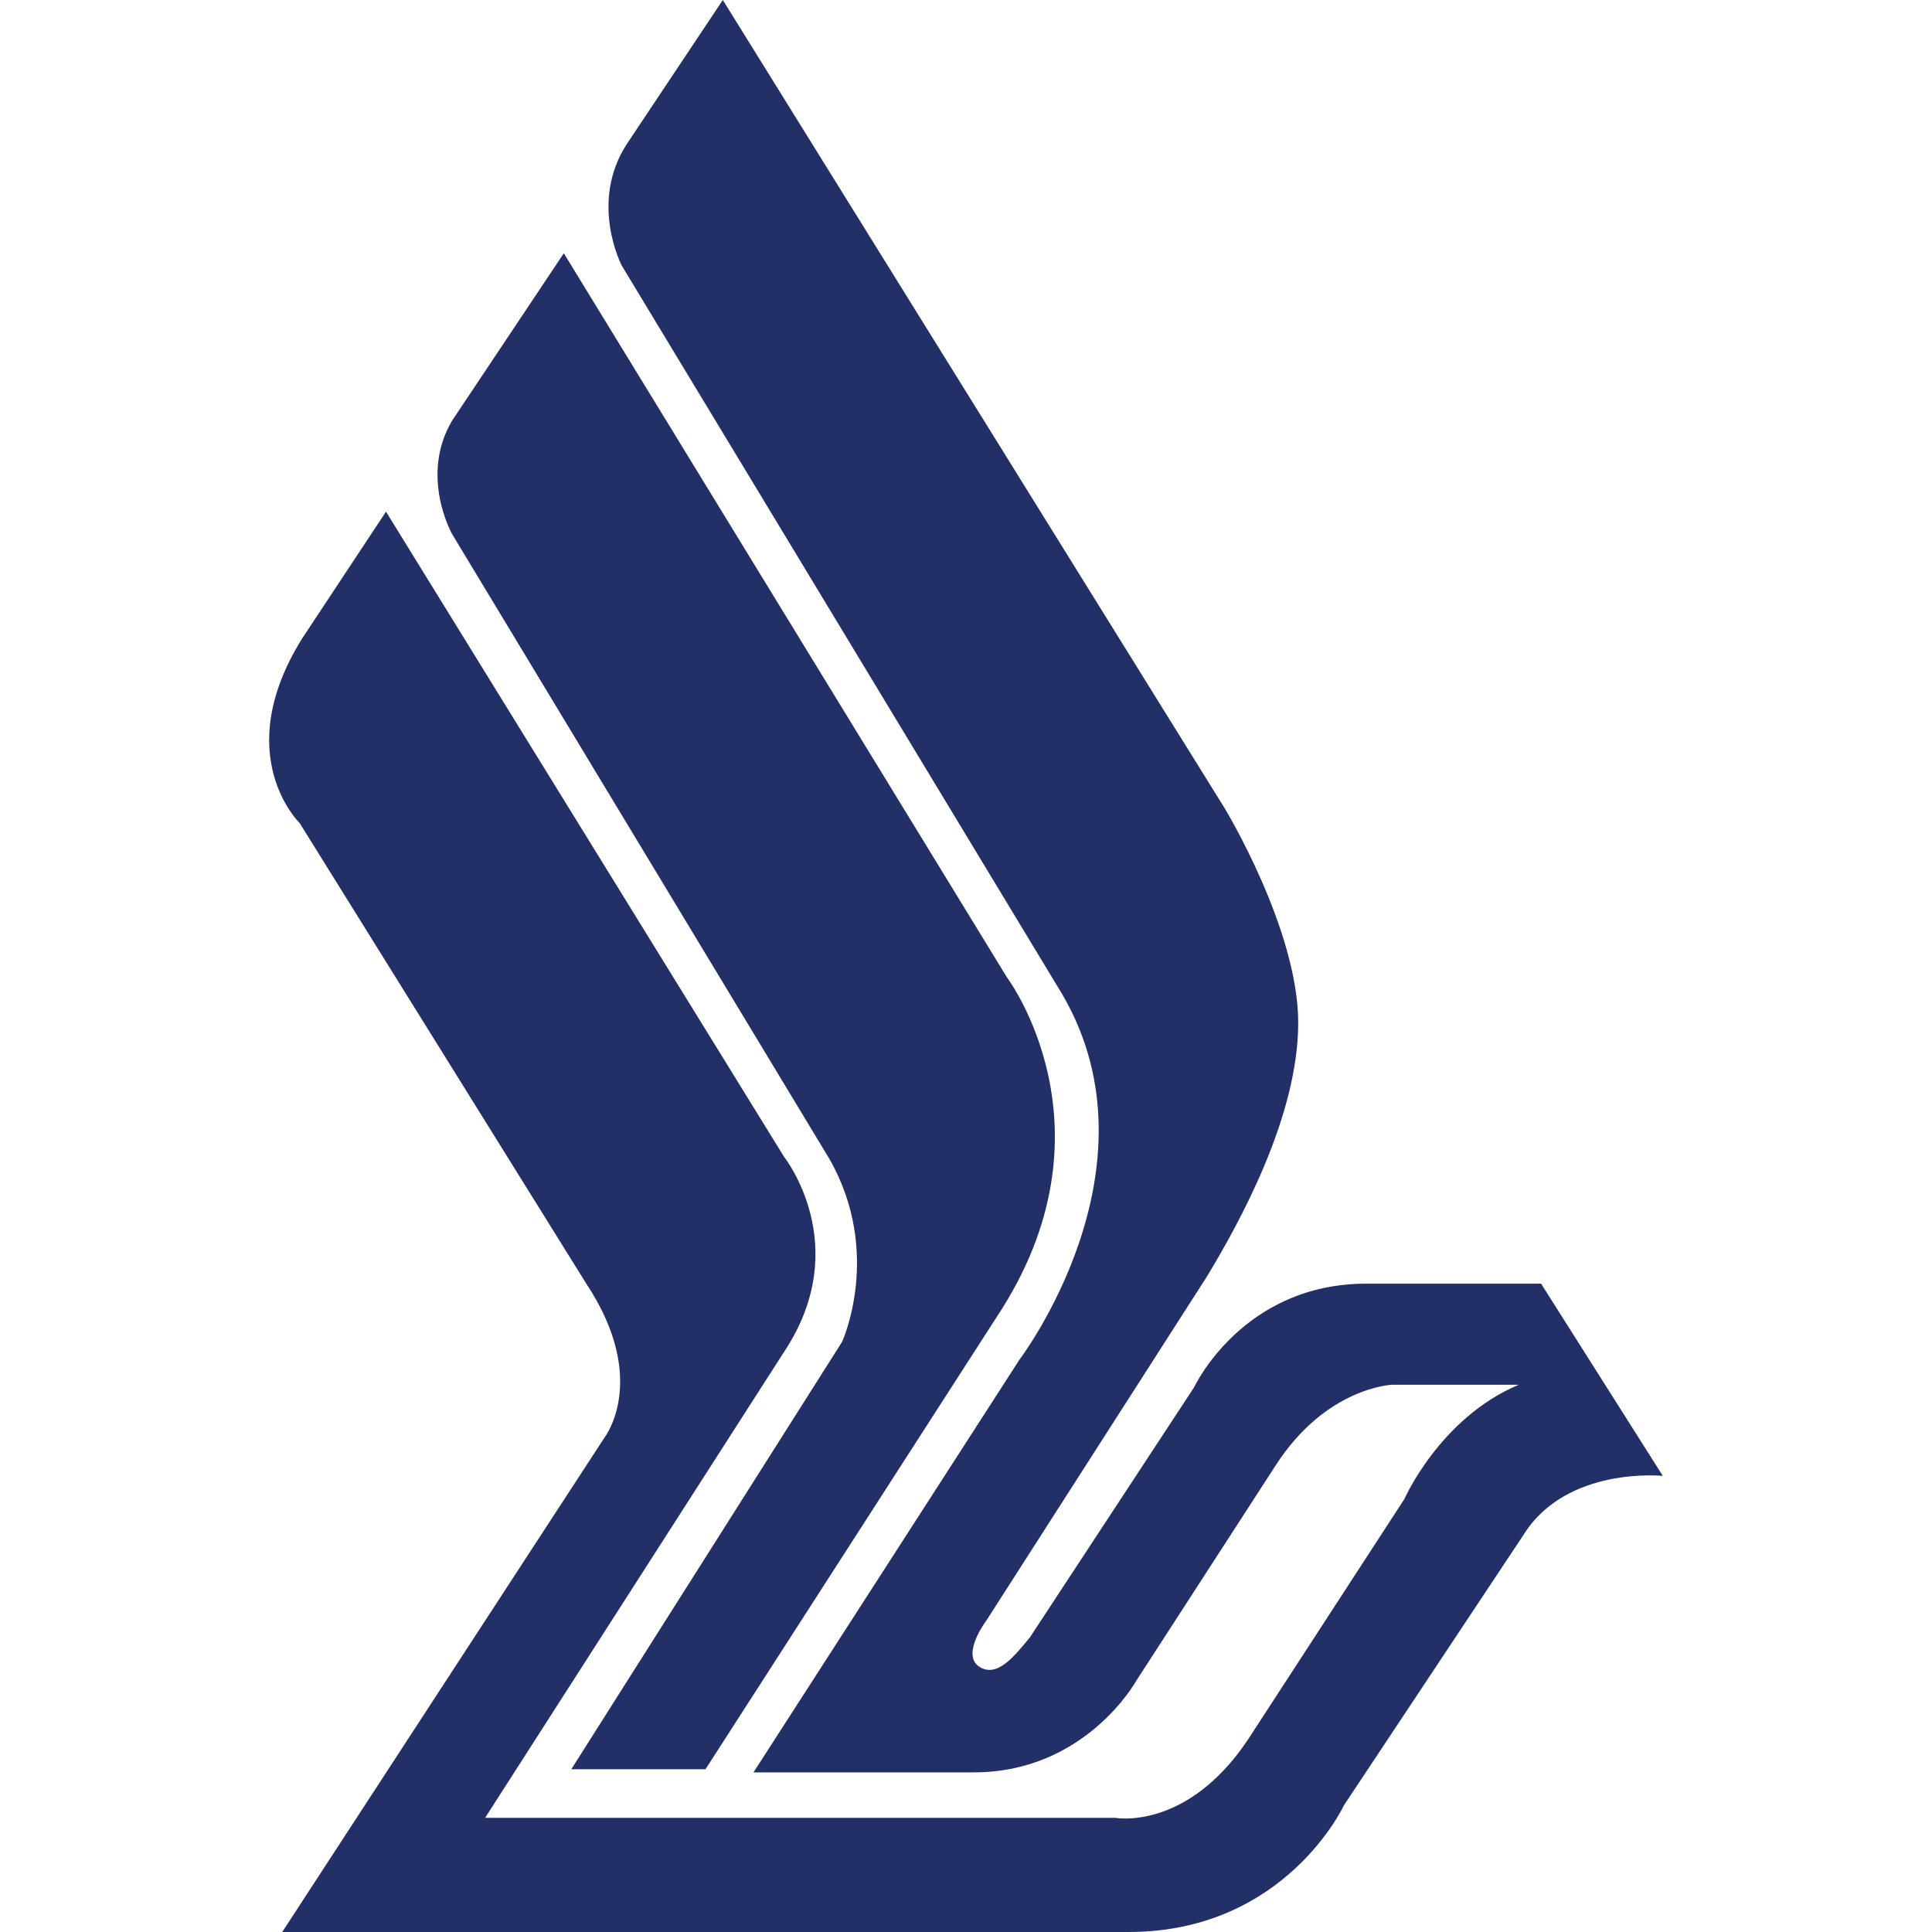
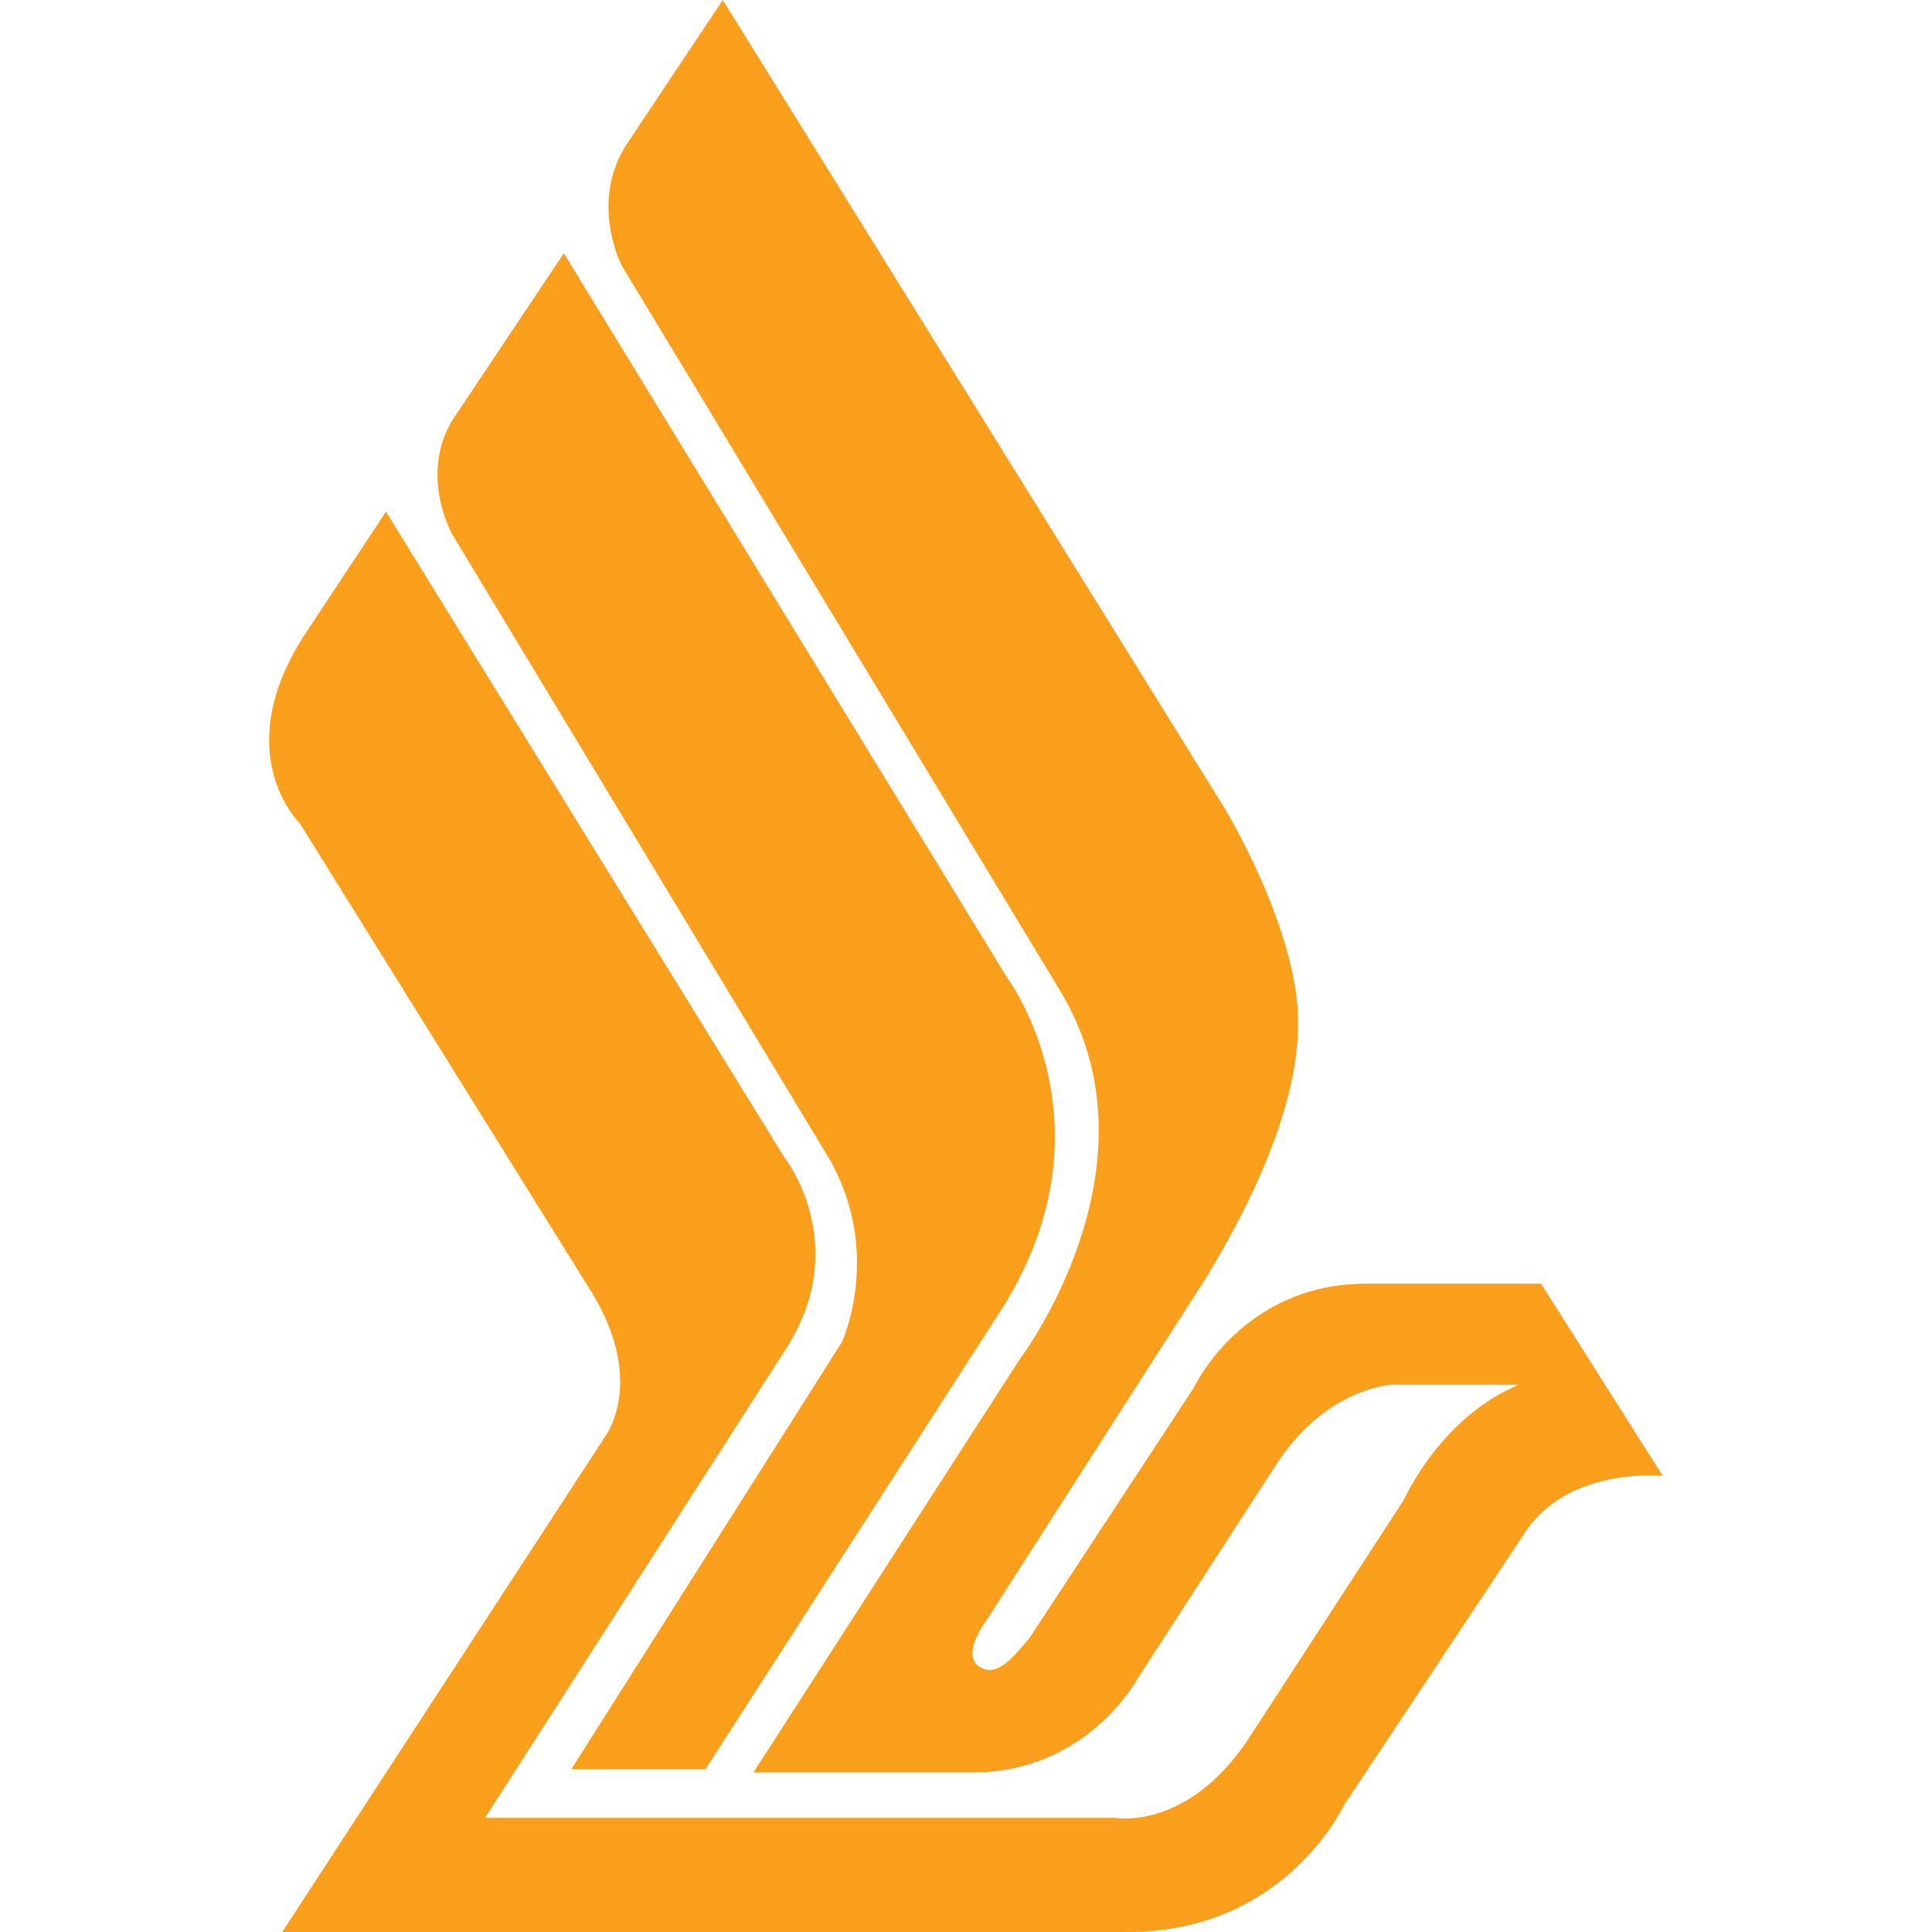
- <svg xmlns="http://www.w3.org/2000/svg" role="img" viewBox="0 0 24 24" fill="#232f67">
+ <svg xmlns="http://www.w3.org/2000/svg" role="img" viewBox="0 0 24 24" fill="#f99f1c">
  <path d="M8.764 21.978H7.097l3.364-5.31s.505-1.102-.154-2.265l-4.69-7.767s-.41-.722 0-1.412l1.387-2.078 5.504 8.994s1.42 1.883-.124 4.216zm4.024-1.629 2.046-3.116s.597-1.287 2.14-1.287h2.17l1.512 2.388s-1.193-.124-1.728.729l-2.233 3.363S15.966 24 14.02 24H3.506l4.002-6.14s.565-.72-.225-1.914l-3.56-5.721s-.875-.845.032-2.296l1.04-1.573 4.946 8.016s.875 1.101 0 2.42l-3.715 5.79h7.83s.884.164 1.644-.968l1.946-2.993s.442-1.008 1.42-1.419h-1.574s-.823.03-1.45 1.009l-1.73 2.673s-.628 1.133-2.014 1.133H9.36l3.303-5.125s1.799-2.365.536-4.535L7.724 3.3s-.41-.782.062-1.51L8.979 0l6.234 10.04s.914 1.503.914 2.666c0 1.162-.729 2.481-1.132 3.148l-2.744 4.28s-.31.41-.093.566c.224.154.441-.126.628-.35z" />
</svg>
